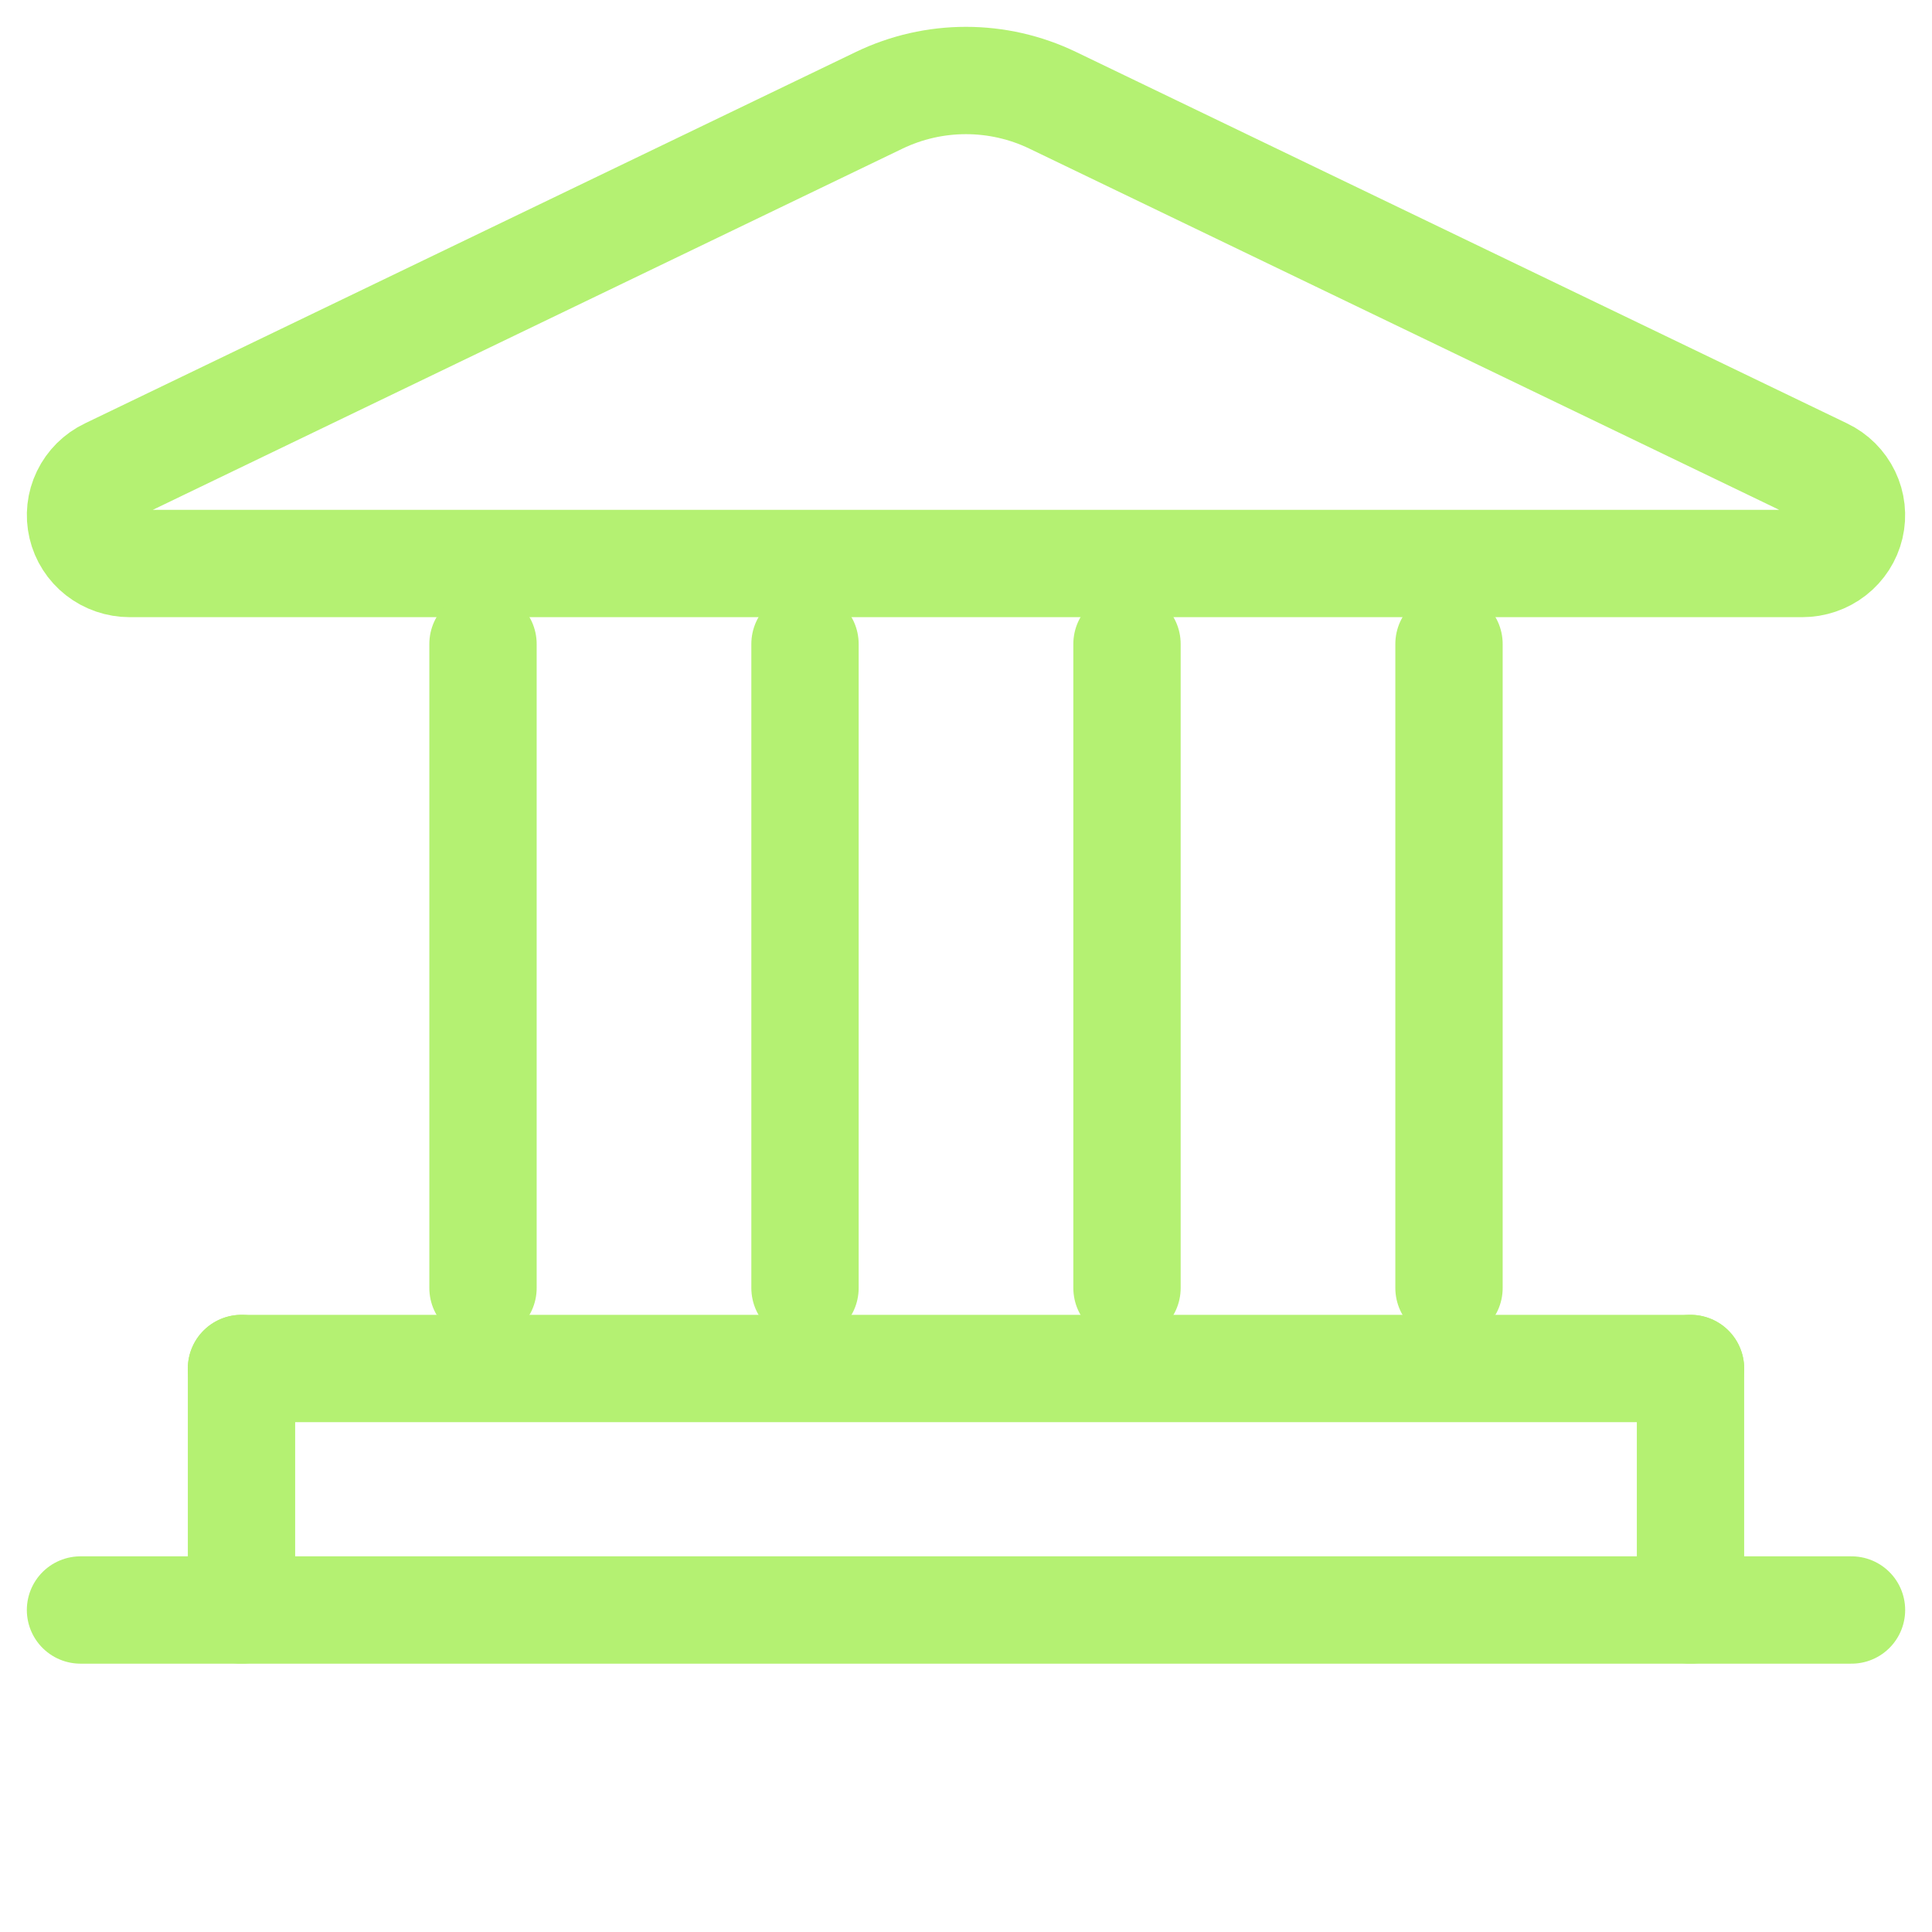
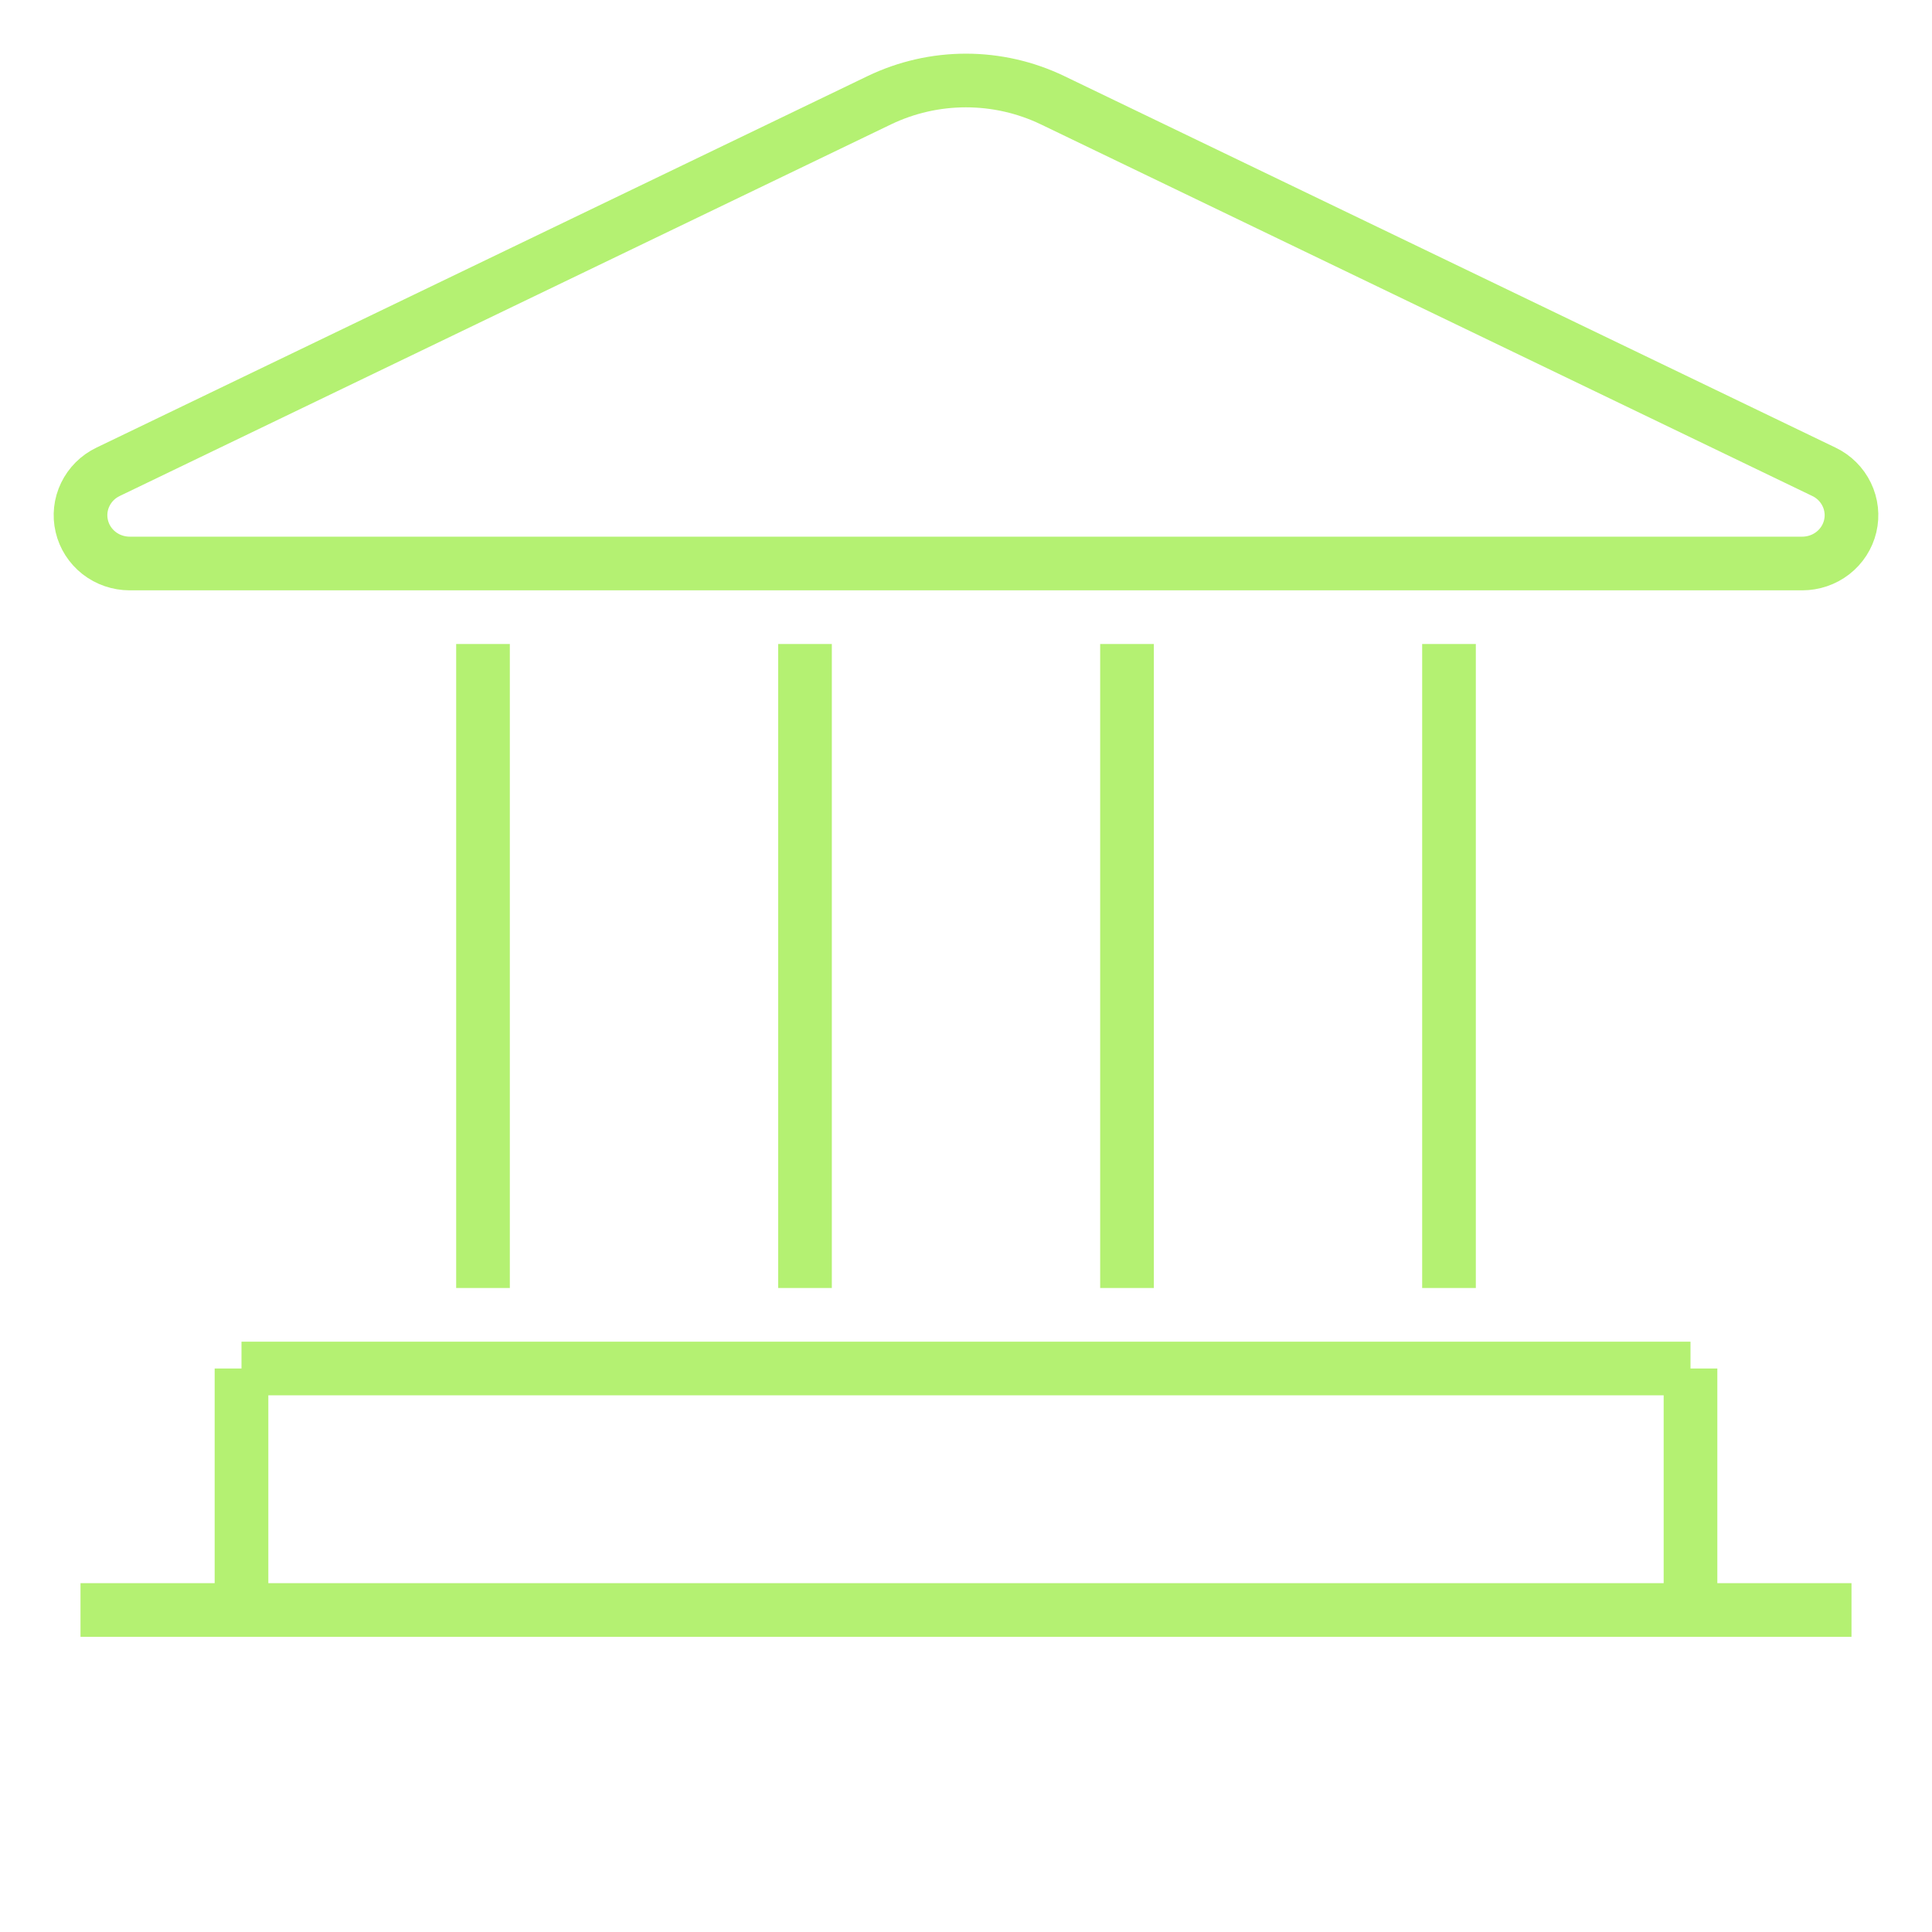
<svg xmlns="http://www.w3.org/2000/svg" width="36" height="36" viewBox="0 0 36 36" fill="none">
-   <path d="M15 24V12" stroke="#B4F172" stroke-width="2" stroke-linecap="round" stroke-linejoin="round" />
-   <path d="M16.384 1.868C16.887 1.626 17.439 1.5 17.999 1.5C18.559 1.5 19.111 1.626 19.614 1.868L33.987 8.792C34.173 8.881 34.322 9.03 34.411 9.214C34.5 9.398 34.523 9.606 34.476 9.804C34.429 10.002 34.315 10.179 34.153 10.305C33.99 10.432 33.789 10.5 33.581 10.5H2.417C2.209 10.5 2.008 10.431 1.846 10.305C1.684 10.178 1.57 10.001 1.524 9.803C1.477 9.605 1.5 9.397 1.589 9.214C1.678 9.03 1.827 8.881 2.013 8.792L16.384 1.868Z" stroke="#B4F172" stroke-width="2" stroke-linecap="round" stroke-linejoin="round" />
-   <path d="M21 24V12" stroke="#B4F172" stroke-width="2" stroke-linecap="round" stroke-linejoin="round" />
-   <path d="M27 24V12" stroke="#B4F172" stroke-width="2" stroke-linecap="round" stroke-linejoin="round" />
-   <path d="M1.5 30L34.5 30" stroke="#B4F172" stroke-width="2" stroke-linecap="round" stroke-linejoin="round" />
-   <path d="M4.5 25.5V30" stroke="#B4F172" stroke-width="2" stroke-linecap="round" />
-   <path d="M31.5 25.5V30" stroke="#B4F172" stroke-width="2" stroke-linecap="round" />
-   <path d="M4.5 25.5H31.5" stroke="#B4F172" stroke-width="2" stroke-linecap="round" stroke-linejoin="round" />
-   <path d="M9 24V12" stroke="#B4F172" stroke-width="2" stroke-linecap="round" stroke-linejoin="round" />
+   <path d="M15 24V12" stroke="#B4F172" strokeWidth="4" strokeLinecap="round" stroke-linejoin="round" />
+   <path d="M16.384 1.868C16.887 1.626 17.439 1.5 17.999 1.5C18.559 1.5 19.111 1.626 19.614 1.868L33.987 8.792C34.173 8.881 34.322 9.03 34.411 9.214C34.5 9.398 34.523 9.606 34.476 9.804C34.429 10.002 34.315 10.179 34.153 10.305C33.99 10.432 33.789 10.5 33.581 10.5H2.417C2.209 10.5 2.008 10.431 1.846 10.305C1.684 10.178 1.57 10.001 1.524 9.803C1.477 9.605 1.5 9.397 1.589 9.214C1.678 9.03 1.827 8.881 2.013 8.792L16.384 1.868Z" stroke="#B4F172" strokeWidth="4" strokeLinecap="round" stroke-linejoin="round" />
+   <path d="M21 24V12" stroke="#B4F172" strokeWidth="4" strokeLinecap="round" stroke-linejoin="round" />
+   <path d="M27 24V12" stroke="#B4F172" strokeWidth="4" strokeLinecap="round" stroke-linejoin="round" />
+   <path d="M1.5 30L34.5 30" stroke="#B4F172" strokeWidth="4" strokeLinecap="round" stroke-linejoin="round" />
+   <path d="M4.5 25.5V30" stroke="#B4F172" strokeWidth="4" strokeLinecap="round" />
+   <path d="M31.5 25.5V30" stroke="#B4F172" strokeWidth="4" strokeLinecap="round" />
+   <path d="M4.5 25.5H31.5" stroke="#B4F172" strokeWidth="4" strokeLinecap="round" stroke-linejoin="round" />
+   <path d="M9 24V12" stroke="#B4F172" strokeWidth="4" strokeLinecap="round" stroke-linejoin="round" />
</svg>
